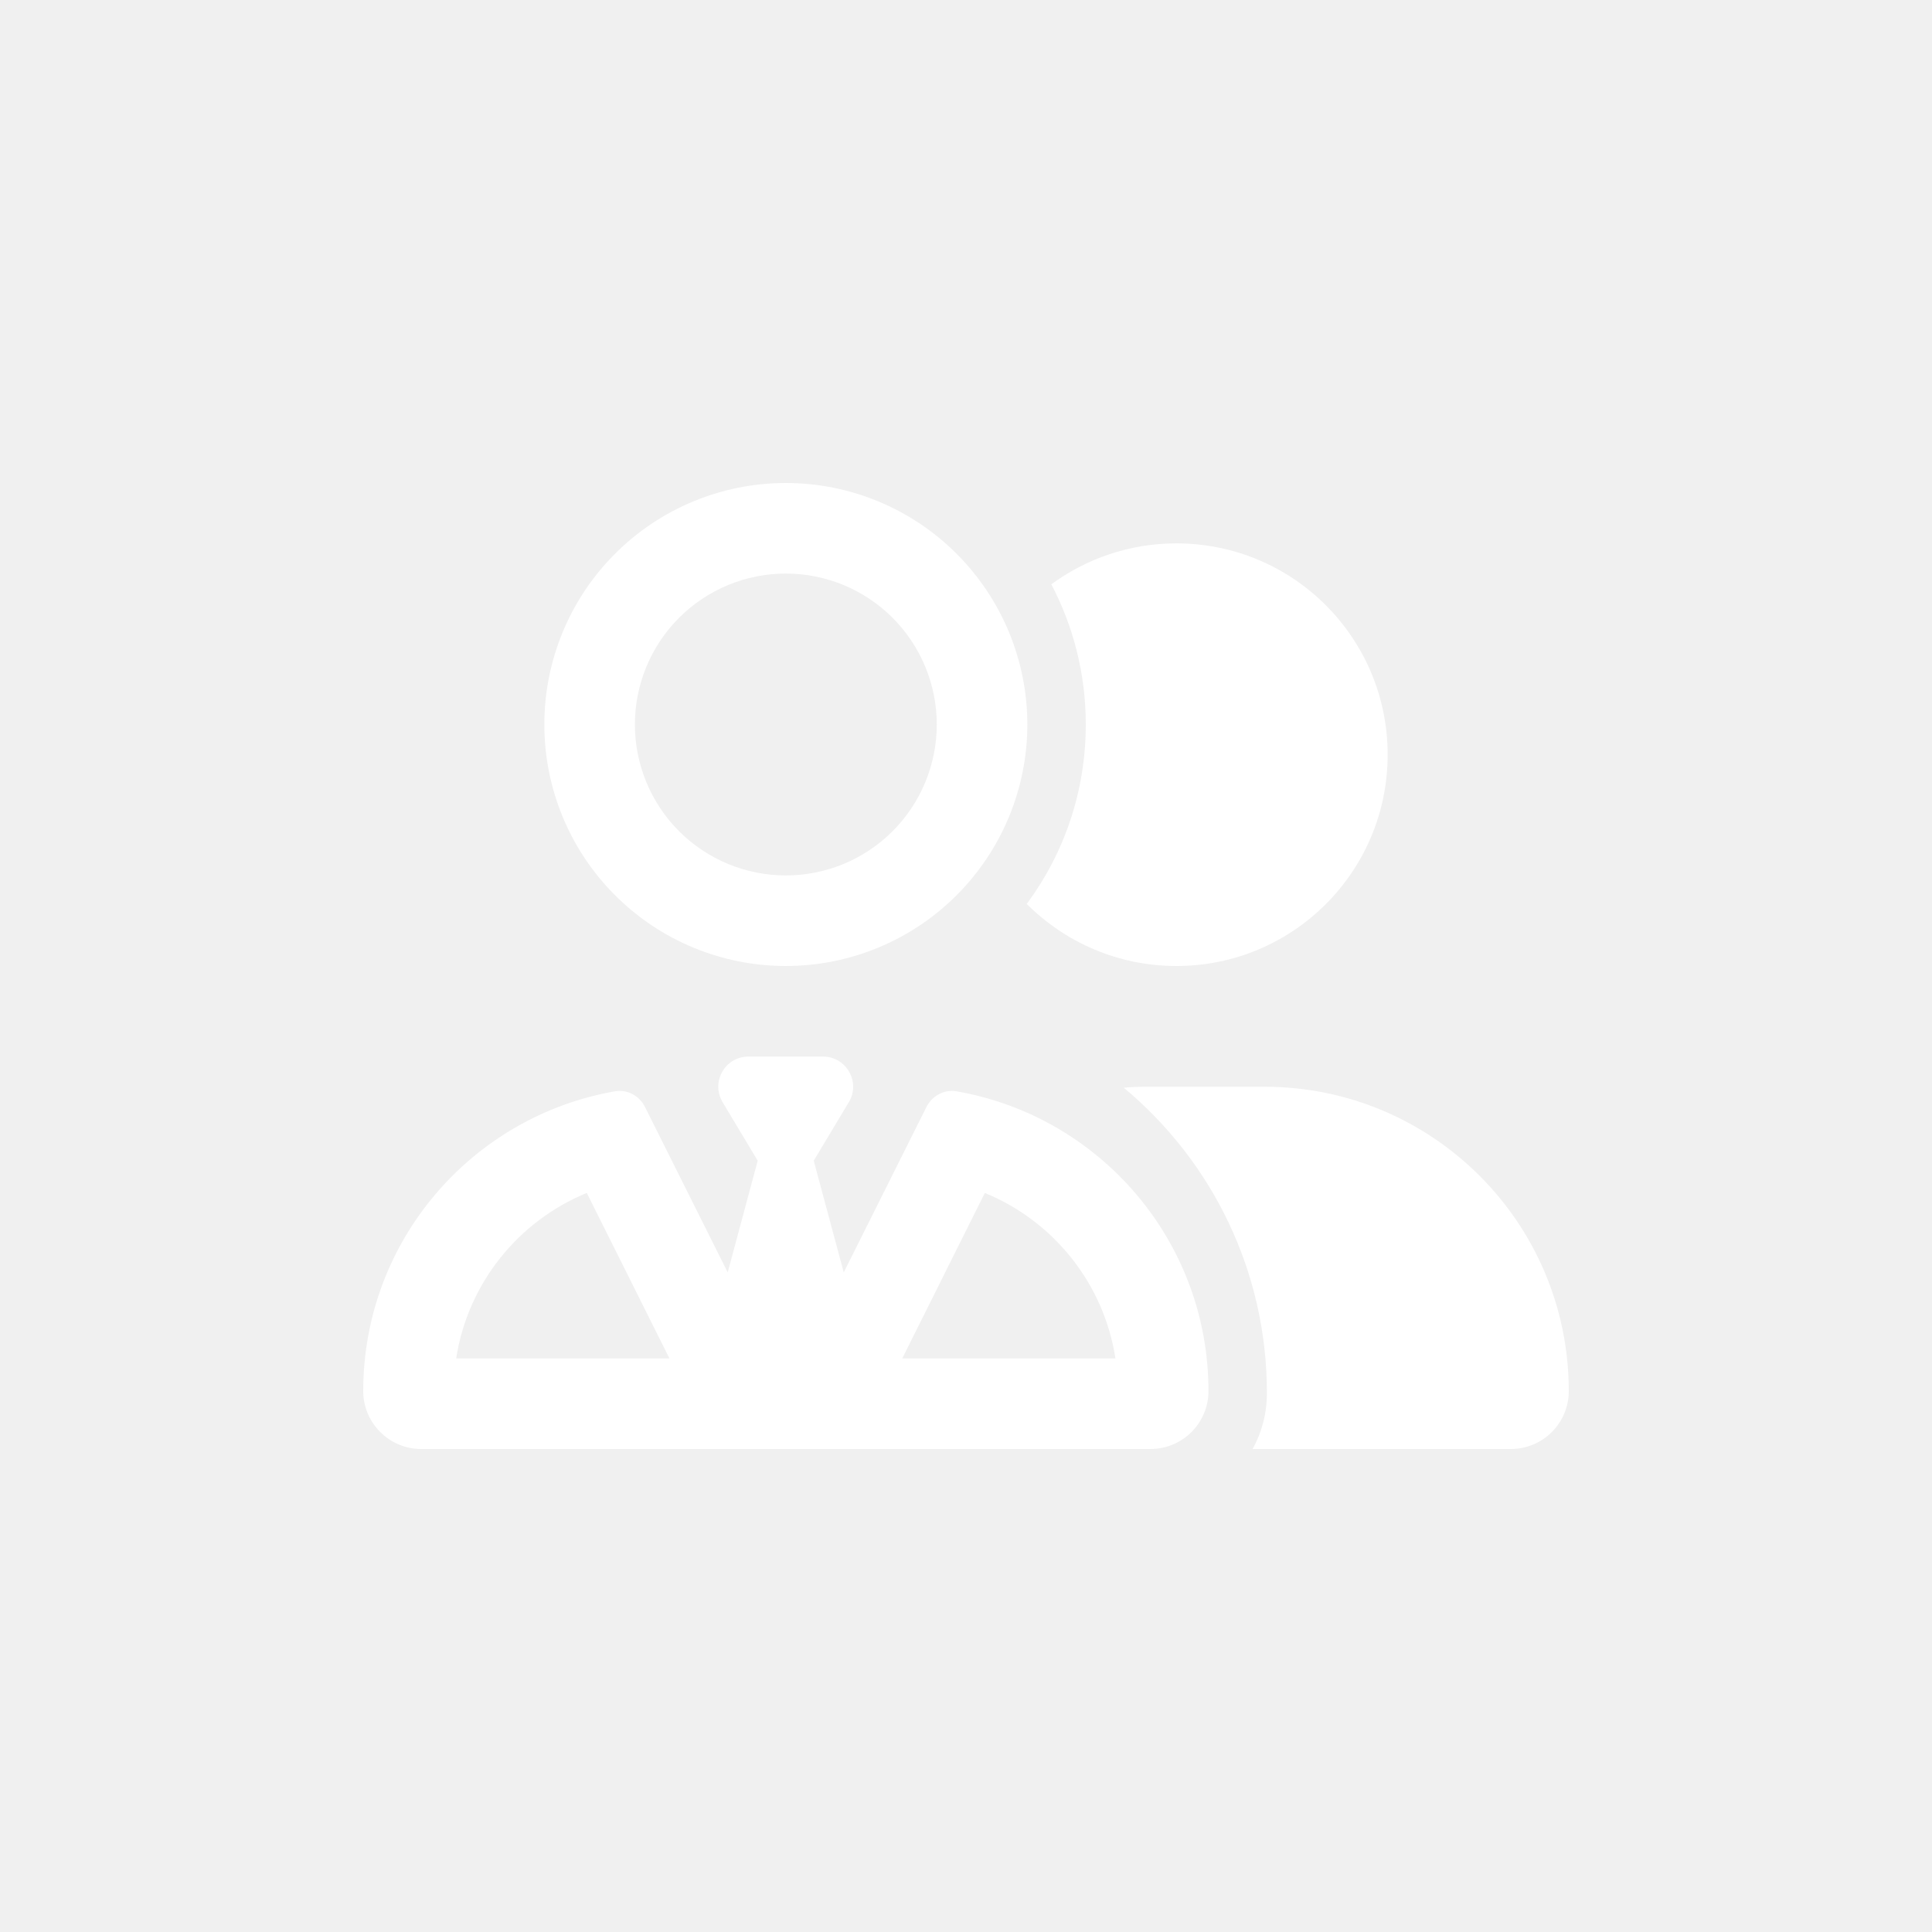
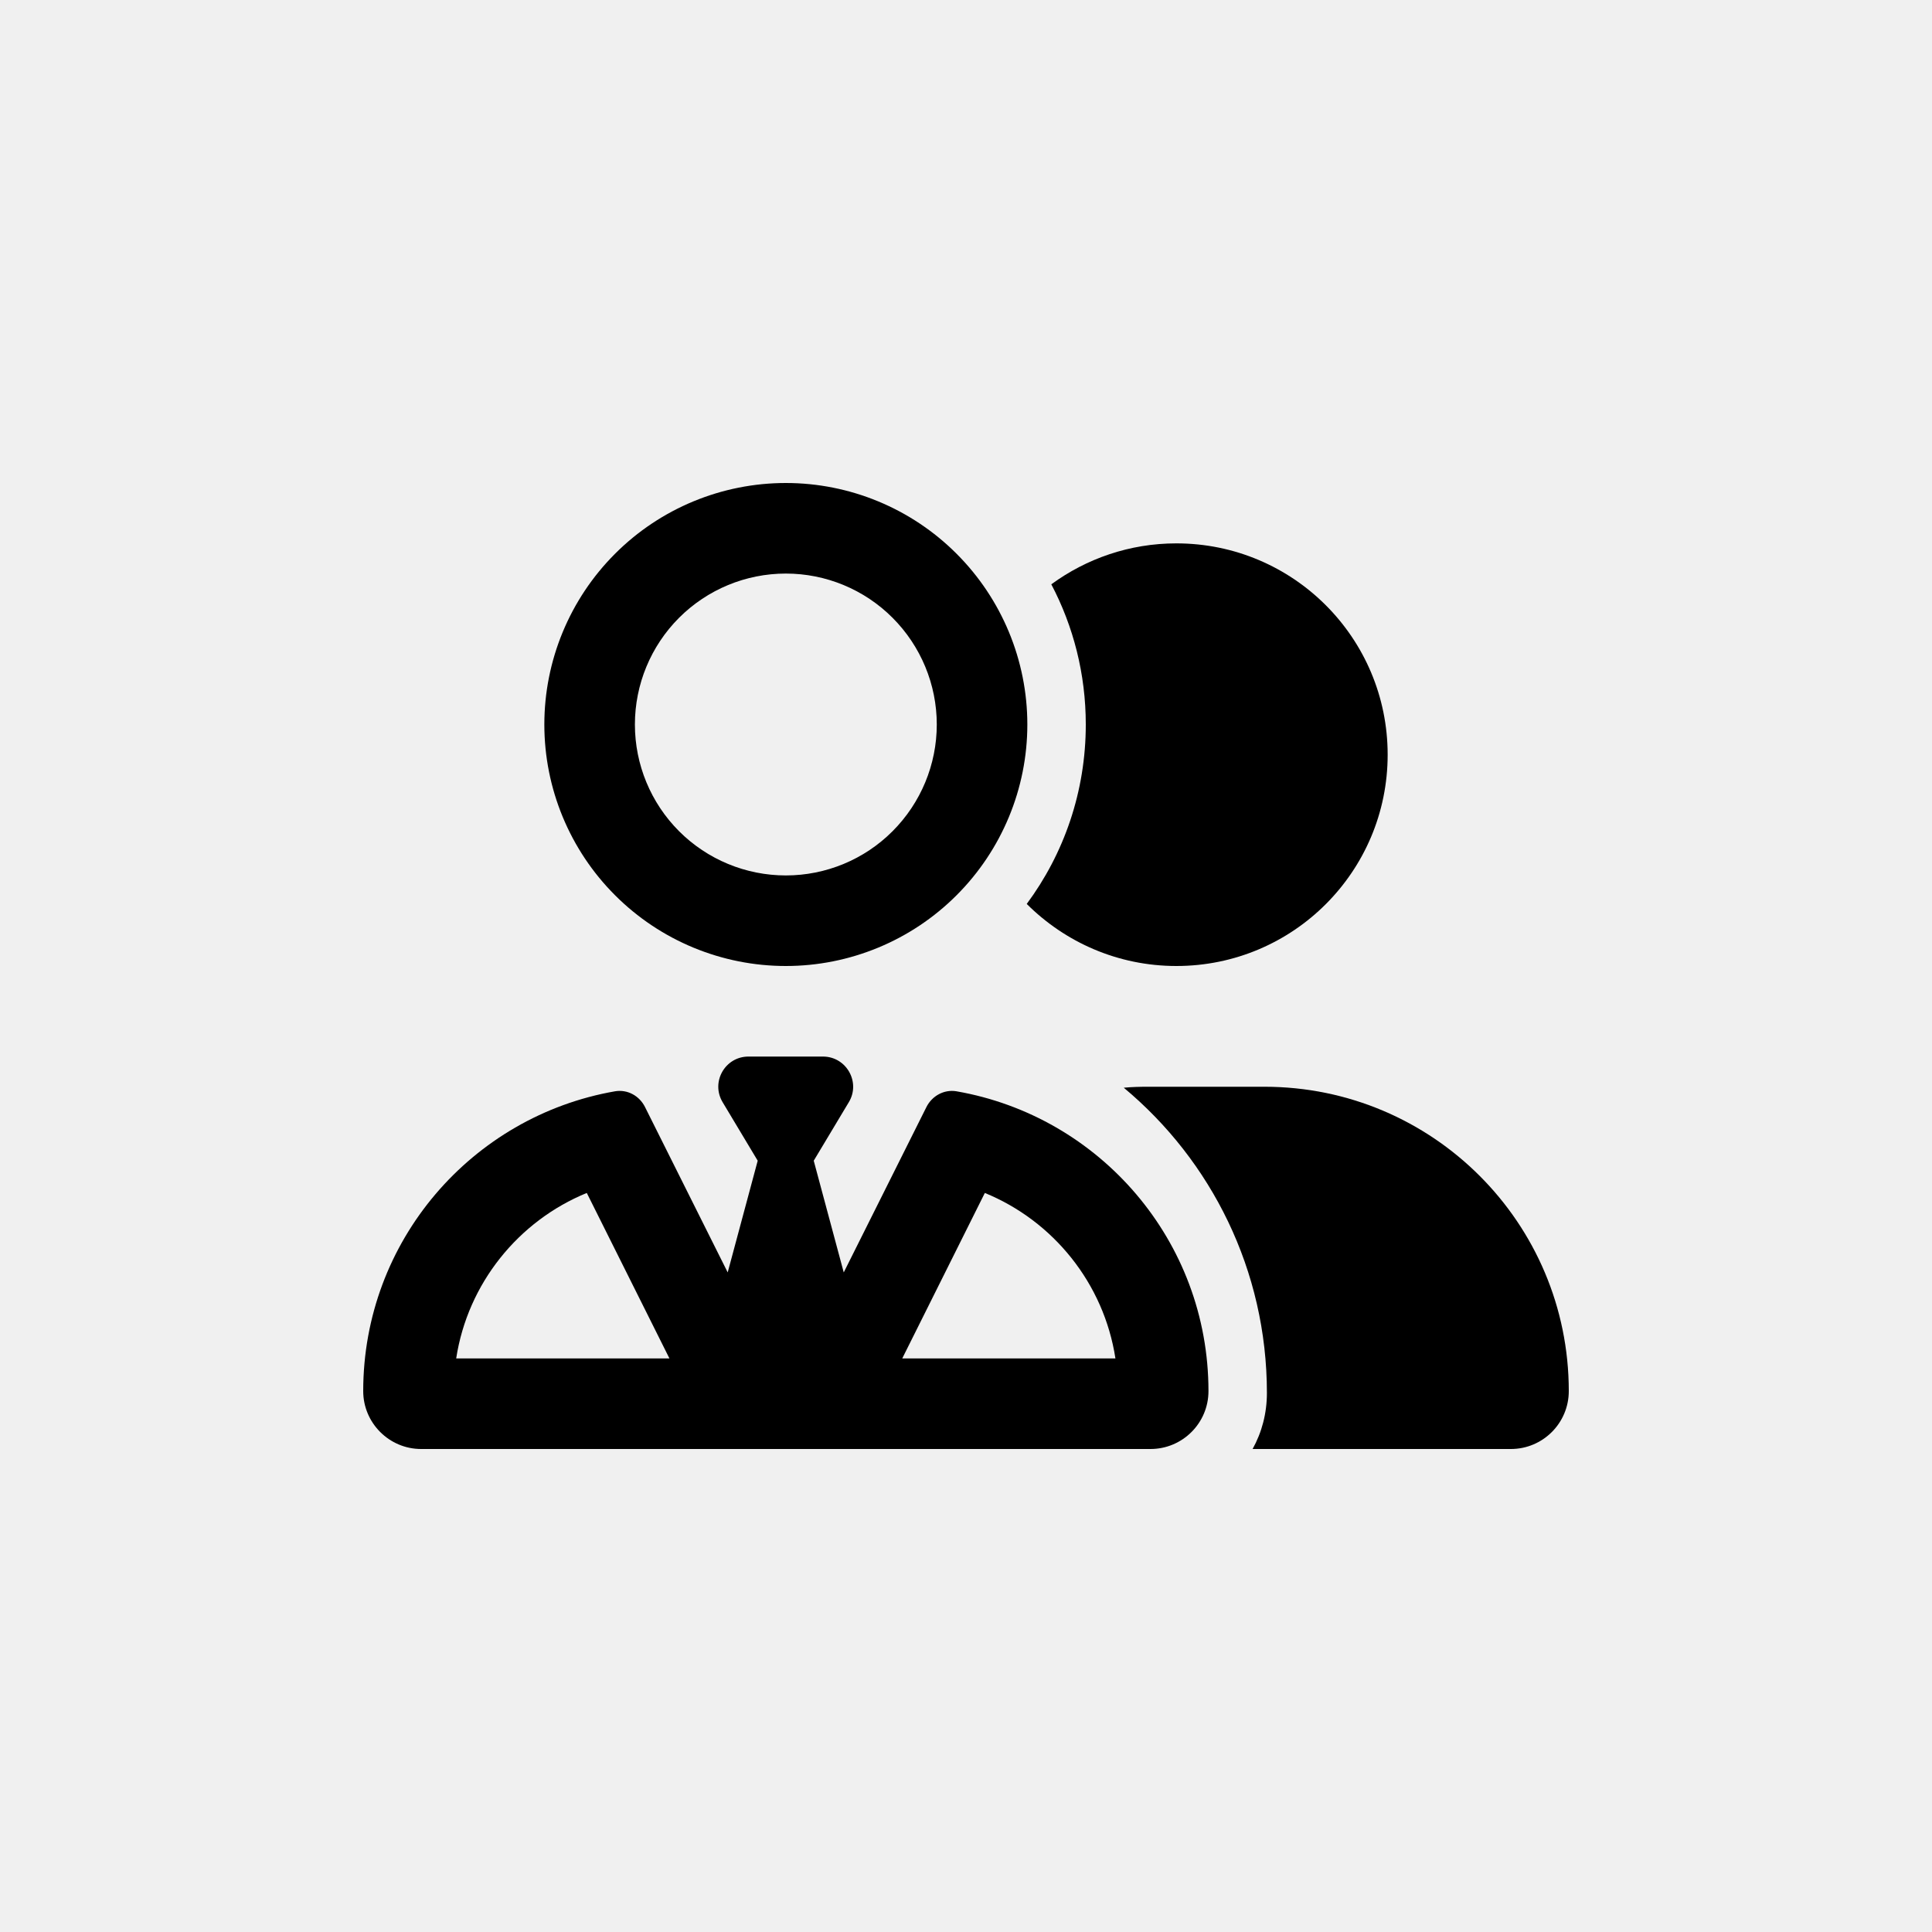
- <svg xmlns="http://www.w3.org/2000/svg" width="32" height="32" viewBox="0 0 32 32" fill="none">
-   <path d="M25.025 24H20.747C20.9 23.725 20.984 23.409 20.984 23.072C20.984 21.041 20.062 19.222 18.613 18.016C18.747 18.003 18.884 18 19.025 18H20.944C23.728 18 25.984 20.256 25.984 23.041C25.984 23.572 25.553 24 25.025 24ZM19.484 16C18.516 16 17.641 15.606 17.006 14.972C17.622 14.141 17.984 13.113 17.984 12C17.984 11.162 17.778 10.372 17.413 9.678C17.994 9.253 18.709 9 19.484 9C21.419 9 22.984 10.566 22.984 12.5C22.984 14.434 21.419 16 19.484 16Z" fill="white" />
-   <path d="M13.016 14.5C13.679 14.5 14.315 14.237 14.783 13.768C15.252 13.299 15.516 12.663 15.516 12C15.516 11.337 15.252 10.701 14.783 10.232C14.315 9.763 13.679 9.5 13.016 9.5C12.353 9.5 11.717 9.763 11.248 10.232C10.779 10.701 10.516 11.337 10.516 12C10.516 12.663 10.779 13.299 11.248 13.768C11.717 14.237 12.353 14.5 13.016 14.5ZM17.016 12C17.016 13.061 16.594 14.078 15.844 14.828C15.094 15.579 14.076 16 13.016 16C11.955 16 10.937 15.579 10.187 14.828C9.437 14.078 9.016 13.061 9.016 12C9.016 10.939 9.437 9.922 10.187 9.172C10.937 8.421 11.955 8 13.016 8C14.076 8 15.094 8.421 15.844 9.172C16.594 9.922 17.016 10.939 17.016 12ZM12.55 19.225L11.969 18.256C11.769 17.922 12.009 17.5 12.397 17.5H13.631C14.019 17.5 14.259 17.925 14.059 18.256L13.478 19.225L13.975 21.075L15.344 18.337C15.438 18.15 15.637 18.041 15.841 18.075C18.216 18.488 20.016 20.553 20.016 23.041C20.016 23.572 19.584 24 19.056 24H6.975C6.447 24 6.016 23.569 6.016 23.041C6.016 20.553 7.816 18.488 10.188 18.075C10.394 18.041 10.591 18.15 10.684 18.337L12.053 21.075L12.55 19.225ZM9.719 19.759C8.588 20.222 7.747 21.256 7.556 22.5H11.088L9.719 19.759ZM14.944 22.5H18.475C18.284 21.256 17.444 20.222 16.312 19.759L14.944 22.5Z" fill="white" />
+ <svg xmlns="http://www.w3.org/2000/svg" viewBox="0 0 32 32" fill="currentColor">
+   <path d="M25.025 24H20.747C20.9 23.725 20.984 23.409 20.984 23.072C20.984 21.041 20.062 19.222 18.613 18.016C18.747 18.003 18.884 18 19.025 18H20.944C23.728 18 25.984 20.256 25.984 23.041C25.984 23.572 25.553 24 25.025 24ZM19.484 16C18.516 16 17.641 15.606 17.006 14.972C17.622 14.141 17.984 13.113 17.984 12C17.984 11.162 17.778 10.372 17.413 9.678C17.994 9.253 18.709 9 19.484 9C21.419 9 22.984 10.566 22.984 12.5C22.984 14.434 21.419 16 19.484 16Z" fill="currentColor" />
+   <path d="M13.016 14.5C13.679 14.5 14.315 14.237 14.783 13.768C15.252 13.299 15.516 12.663 15.516 12C15.516 11.337 15.252 10.701 14.783 10.232C14.315 9.763 13.679 9.5 13.016 9.5C12.353 9.5 11.717 9.763 11.248 10.232C10.779 10.701 10.516 11.337 10.516 12C10.516 12.663 10.779 13.299 11.248 13.768C11.717 14.237 12.353 14.5 13.016 14.5ZM17.016 12C17.016 13.061 16.594 14.078 15.844 14.828C15.094 15.579 14.076 16 13.016 16C11.955 16 10.937 15.579 10.187 14.828C9.437 14.078 9.016 13.061 9.016 12C9.016 10.939 9.437 9.922 10.187 9.172C10.937 8.421 11.955 8 13.016 8C14.076 8 15.094 8.421 15.844 9.172C16.594 9.922 17.016 10.939 17.016 12ZM12.55 19.225L11.969 18.256C11.769 17.922 12.009 17.5 12.397 17.5H13.631C14.019 17.5 14.259 17.925 14.059 18.256L13.478 19.225L13.975 21.075L15.344 18.337C15.438 18.15 15.637 18.041 15.841 18.075C18.216 18.488 20.016 20.553 20.016 23.041C20.016 23.572 19.584 24 19.056 24H6.975C6.447 24 6.016 23.569 6.016 23.041C6.016 20.553 7.816 18.488 10.188 18.075C10.394 18.041 10.591 18.15 10.684 18.337L12.053 21.075L12.55 19.225ZM9.719 19.759C8.588 20.222 7.747 21.256 7.556 22.5H11.088L9.719 19.759ZM14.944 22.5H18.475C18.284 21.256 17.444 20.222 16.312 19.759L14.944 22.5Z" fill="currentColor" />
</svg>
